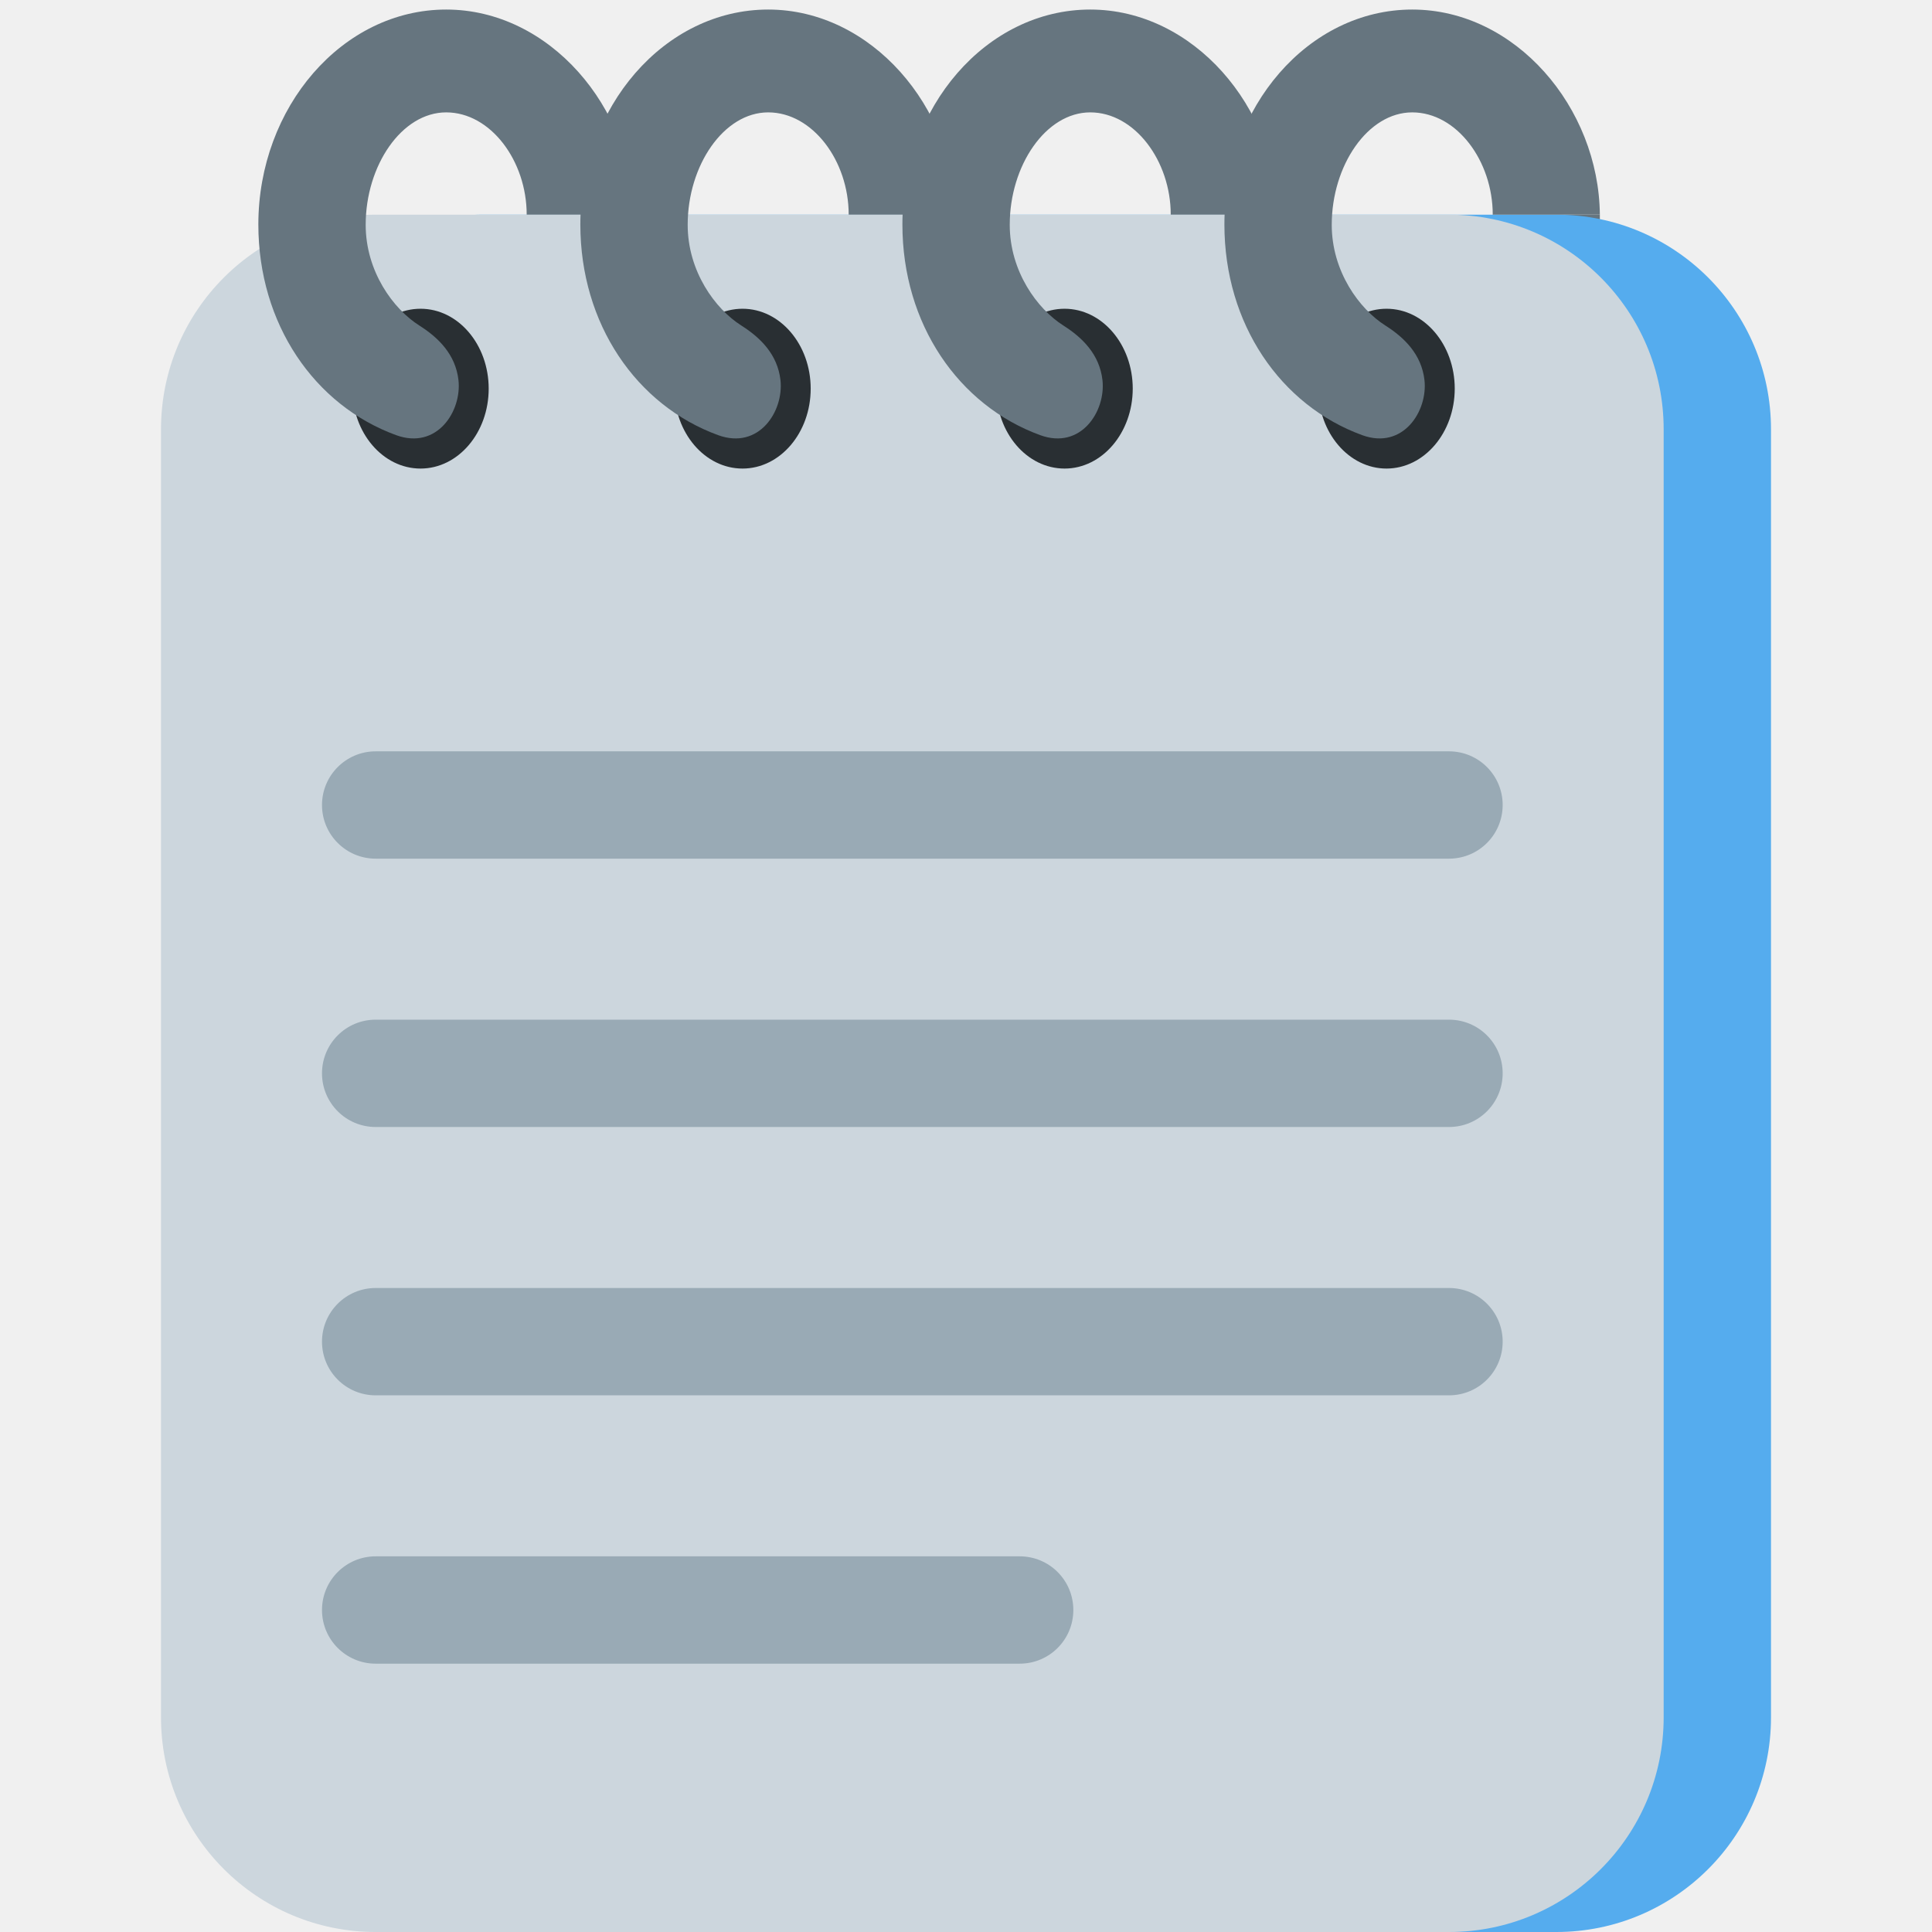
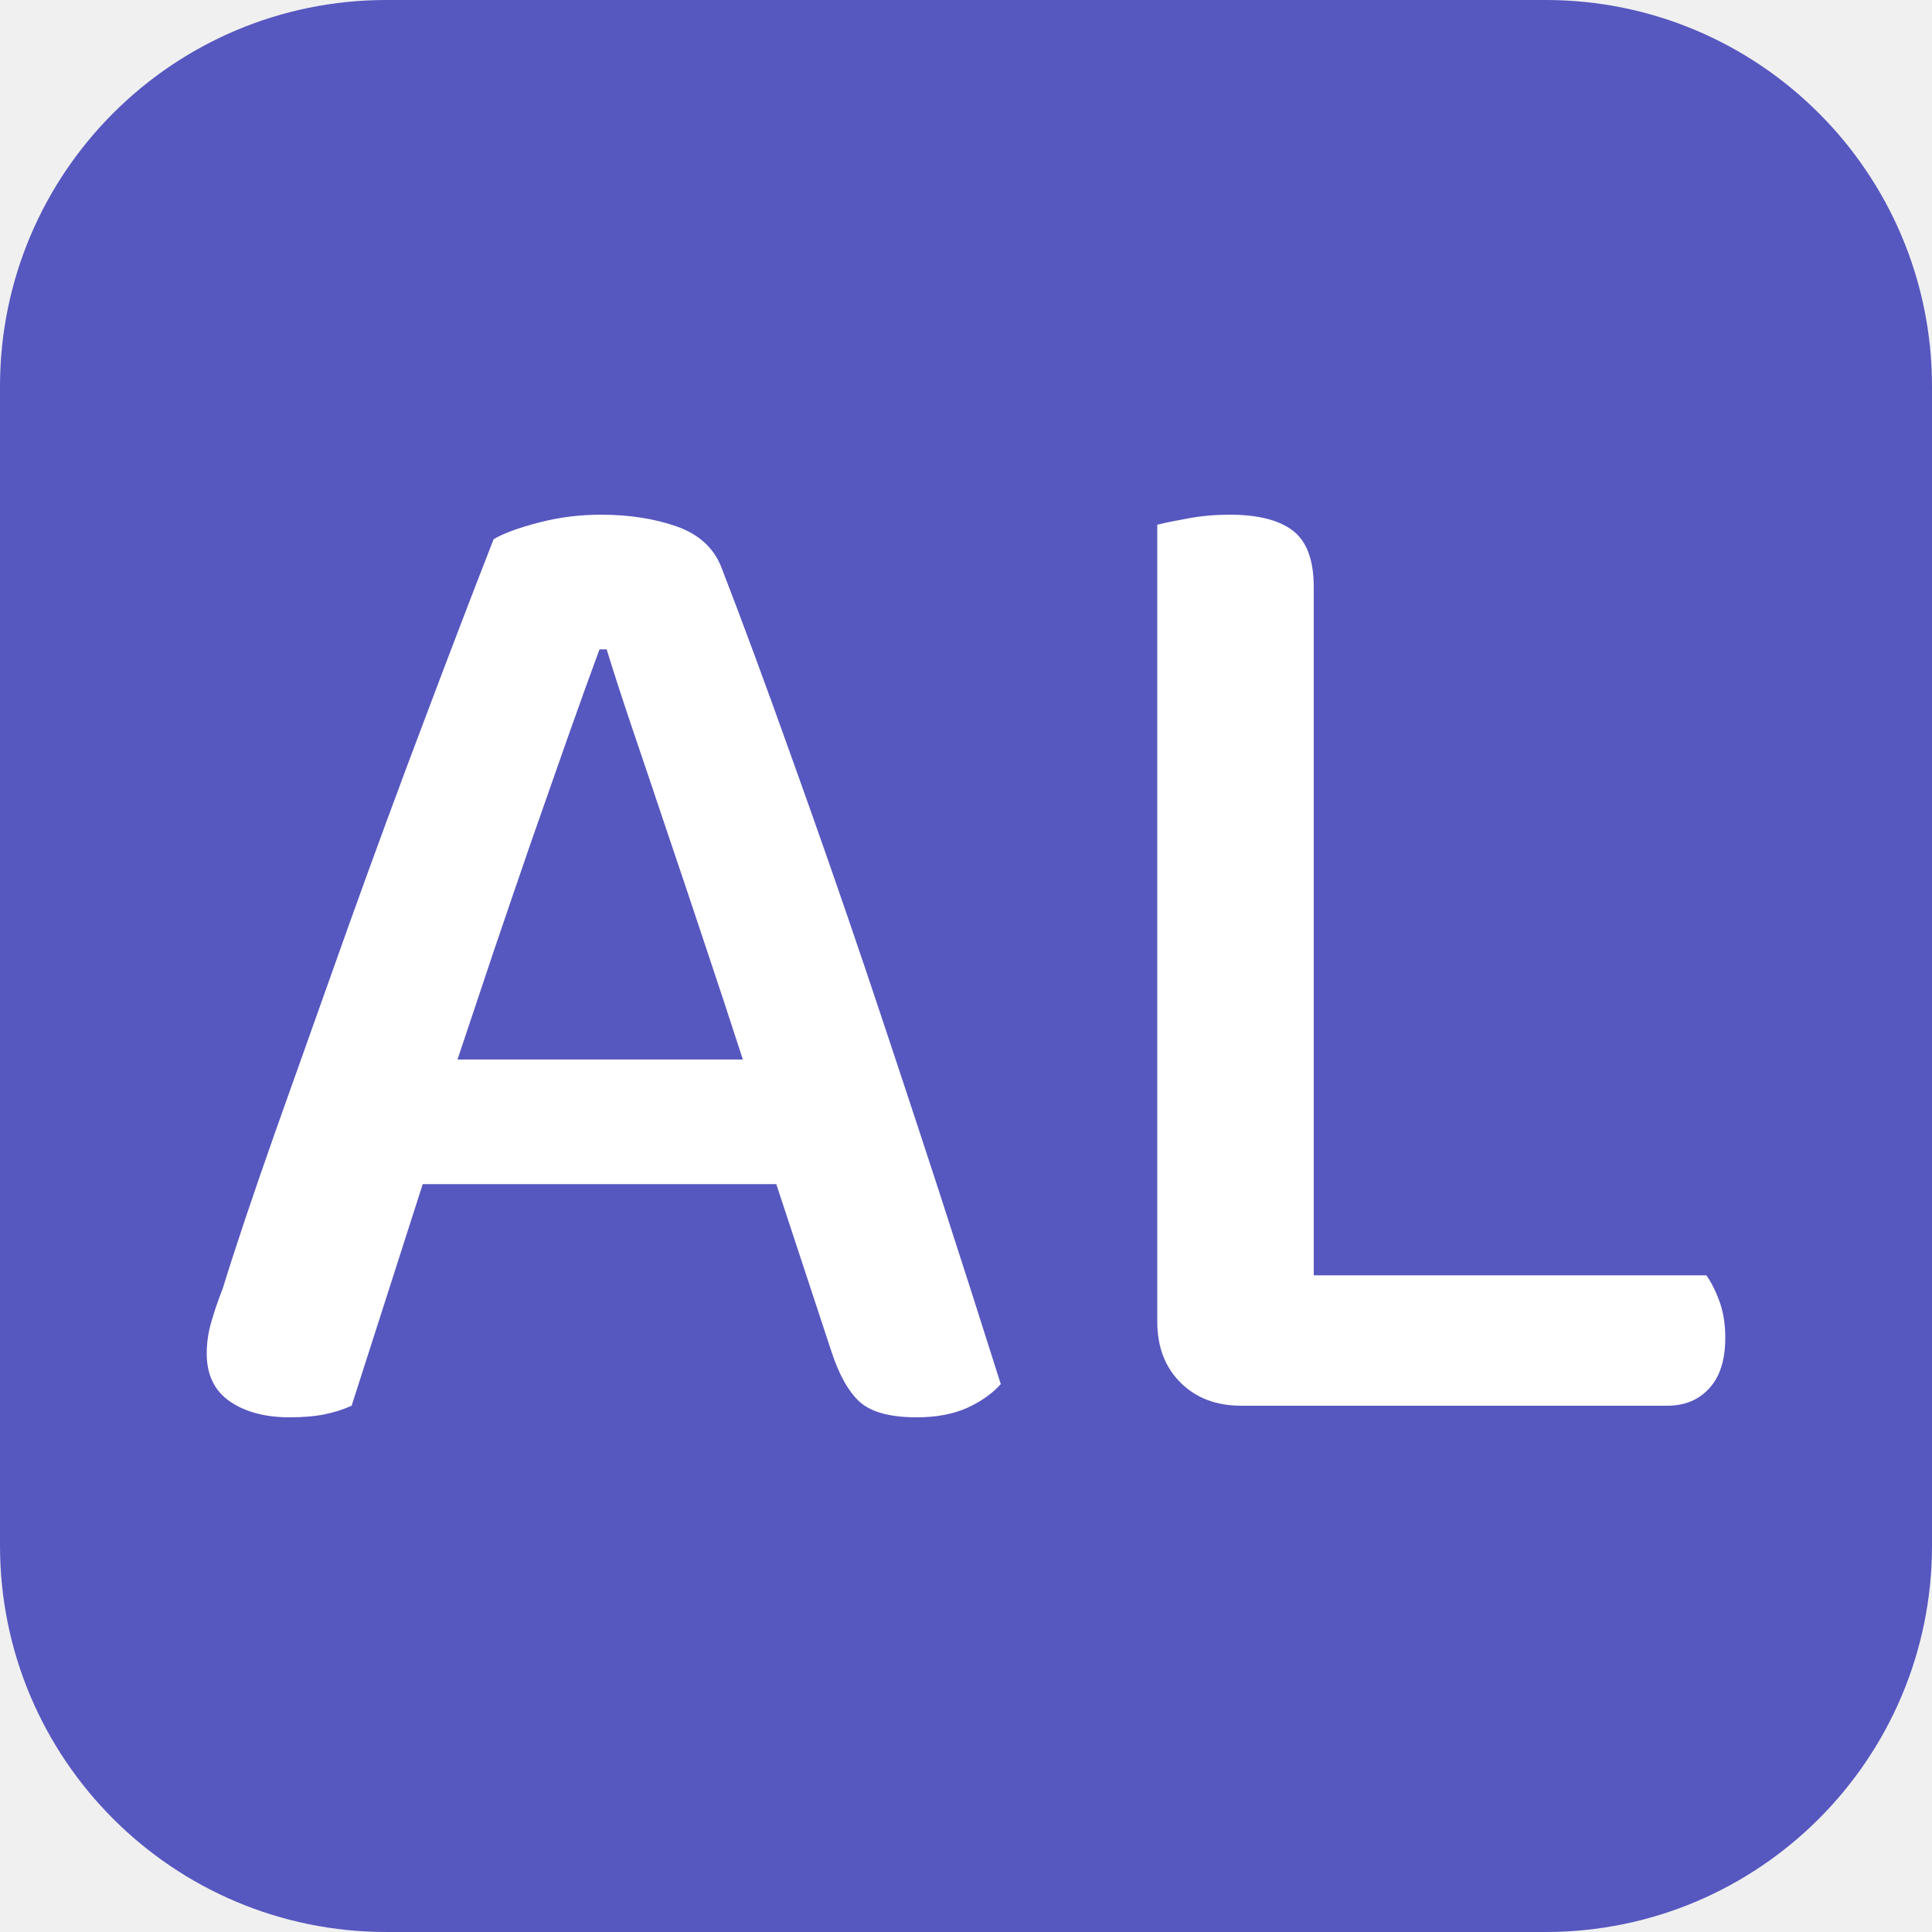
- <svg xmlns="http://www.w3.org/2000/svg" version="1.1" width="36" height="36">
-   <svg viewBox="0 0 36 36">
-     <path d="m27.815 4h1.996v2.391h-1.996z" fill="#66757f" />
-     <path d="m29 4h-20c-2.209 0-4 1.791-4 4v24c0 2.209 1.791 4 4 4h20c2.209 0 4-1.791 4-4v-24c0-2.209-1.791-4-4-4z" fill="#55acee" />
-     <path d="m27 4h-20c-2.209 0-4 1.791-4 4v24c0 2.209 1.791 4 4 4h20c2.209 0 4-1.791 4-4v-24c0-2.209-1.791-4-4-4z" fill="#ccd6dd" />
-     <path d="m28 15c0 .553-.447 1-1 1h-20c-.552 0-1-.447-1-1 0-.552.448-1 1-1h20c.553 0 1 .448 1 1zm0 5c0 .553-.447 1-1 1h-20c-.552 0-1-.447-1-1s.448-1 1-1h20c.553 0 1 .447 1 1zm0 5c0 .553-.447 1-1 1h-20c-.552 0-1-.447-1-1s.448-1 1-1h20c.553 0 1 .447 1 1zm-8 5c0 .553-.447 1-1 1h-12c-.552 0-1-.447-1-1s.448-1 1-1h12c.553 0 1 .447 1 1z" fill="#99aab5" />
-     <path d="m7.836 8.731c-.702 0-1.271-.666-1.271-1.489 0-.822.569-1.489 1.271-1.489.701 0 1.27.667 1.27 1.489s-.569 1.489-1.27 1.489z" fill="#292f33" />
-     <path d="m8.543 7.083c-.055-.48-.374-.792-.729-1.017-.485-.307-1-1.008-1-1.877 0-1.104.671-2.095 1.5-2.095s1.5.905 1.5 1.905h1.996c-.021-2-1.575-3.821-3.496-3.821-1.934 0-3.5 1.819-3.5 4.005 0 1.853 1.045 3.371 2.569 3.926.76.276 1.224-.447 1.16-1.026z" fill="#66757f" />
-     <path d="m13.836 8.731c-.702 0-1.271-.666-1.271-1.489 0-.822.569-1.489 1.271-1.489.701 0 1.27.667 1.27 1.489s-.569 1.489-1.27 1.489z" fill="#292f33" />
-     <path d="m14.543 7.083c-.055-.48-.374-.792-.729-1.017-.485-.307-1-1.008-1-1.877 0-1.104.671-2.095 1.5-2.095s1.5.905 1.5 1.905h1.996c-.02-2-1.575-3.821-3.496-3.821-1.934 0-3.5 1.819-3.5 4.005 0 1.853 1.045 3.371 2.569 3.926.76.276 1.224-.447 1.16-1.026z" fill="#66757f" />
-     <path d="m19.836 8.731c-.702 0-1.271-.666-1.271-1.489 0-.822.569-1.489 1.271-1.489.701 0 1.271.667 1.271 1.489-.001.822-.57 1.489-1.271 1.489z" fill="#292f33" />
-     <path d="m20.543 7.083c-.055-.48-.374-.792-.728-1.017-.485-.307-1-1.008-1-1.877 0-1.104.671-2.095 1.5-2.095s1.5.905 1.5 1.905h1.996c-.02-2-1.575-3.821-3.496-3.821-1.934 0-3.5 1.819-3.5 4.005 0 1.853 1.045 3.371 2.569 3.926.759.276 1.223-.447 1.159-1.026z" fill="#66757f" />
-     <path d="m25.836 8.731c-.702 0-1.271-.666-1.271-1.489 0-.822.569-1.489 1.271-1.489.701 0 1.271.667 1.271 1.489-.001.822-.57 1.489-1.271 1.489z" fill="#292f33" />
-     <path d="m26.543 7.083c-.055-.48-.374-.792-.728-1.017-.485-.307-1-1.008-1-1.877 0-1.104.671-2.095 1.5-2.095s1.5.905 1.5 1.905h1.996c-.02-2-1.575-3.821-3.496-3.821-1.934 0-3.5 1.819-3.5 4.005 0 1.853 1.045 3.371 2.569 3.926.759.276 1.223-.447 1.159-1.026z" fill="#66757f" />
+ <svg xmlns="http://www.w3.org/2000/svg" version="1.1" width="256" height="256">
+   <svg width="256" height="256" viewBox="0 0 100 100">
+     <rect width="100" height="100" rx="20" fill="#5757c0" />
+     <path d="M43.02 69.91L40.18 61.29L21.88 61.29L18.20 72.76Q17.53 73.06 16.78 73.21Q16.03 73.36 14.98 73.36L14.98 73.36Q13.10 73.36 11.90 72.54Q10.70 71.71 10.70 70.06L10.70 70.06Q10.70 69.24 10.93 68.45Q11.15 67.66 11.53 66.69L11.53 66.69Q12.50 63.54 14.26 58.55Q16.03 53.56 18.01 48.01Q20.00 42.46 22.03 37.10Q24.05 31.74 25.55 27.91L25.55 27.91Q26.30 27.46 27.88 27.05Q29.45 26.64 31.10 26.64L31.10 26.64Q33.28 26.64 35 27.24Q36.73 27.84 37.33 29.34L37.33 29.34Q38.98 33.61 40.92 39.05Q42.88 44.49 44.83 50.26Q46.77 56.04 48.58 61.59Q50.38 67.14 51.80 71.64L51.80 71.64Q51.13 72.39 50.04 72.88Q48.95 73.36 47.45 73.36L47.45 73.36Q45.42 73.36 44.52 72.58Q43.63 71.79 43.02 69.91L43.02 69.91ZM31.40 33.61L31.03 33.61Q30.28 35.64 29.38 38.19Q28.48 40.74 27.50 43.55Q26.53 46.36 25.55 49.25Q24.58 52.14 23.68 54.84L23.68 54.84L38.45 54.84Q37.48 51.84 36.46 48.80Q35.45 45.76 34.51 42.99Q33.58 40.21 32.75 37.77Q31.93 35.34 31.40 33.61L31.40 33.61ZM64.25 72.76L64.25 72.76Q62.30 72.76 61.10 71.56Q59.90 70.36 59.90 68.41L59.90 68.41L59.90 27.16Q60.50 27.01 61.51 26.83Q62.52 26.64 63.65 26.64L63.65 26.64Q65.83 26.64 66.91 27.46Q68 28.29 68 30.39L68 30.39L68 66.01L88.32 66.01Q88.70 66.54 89 67.36Q89.30 68.19 89.30 69.24L89.30 69.24Q89.30 70.96 88.47 71.86Q87.65 72.76 86.30 72.76L86.30 72.76L64.25 72.76Z" fill="#fff" />
  </svg>
  <style>@media (prefers-color-scheme: light) { :root { filter: none; } }
- @media (prefers-color-scheme: dark) { :root { filter: none; } }
</style>
</svg>
